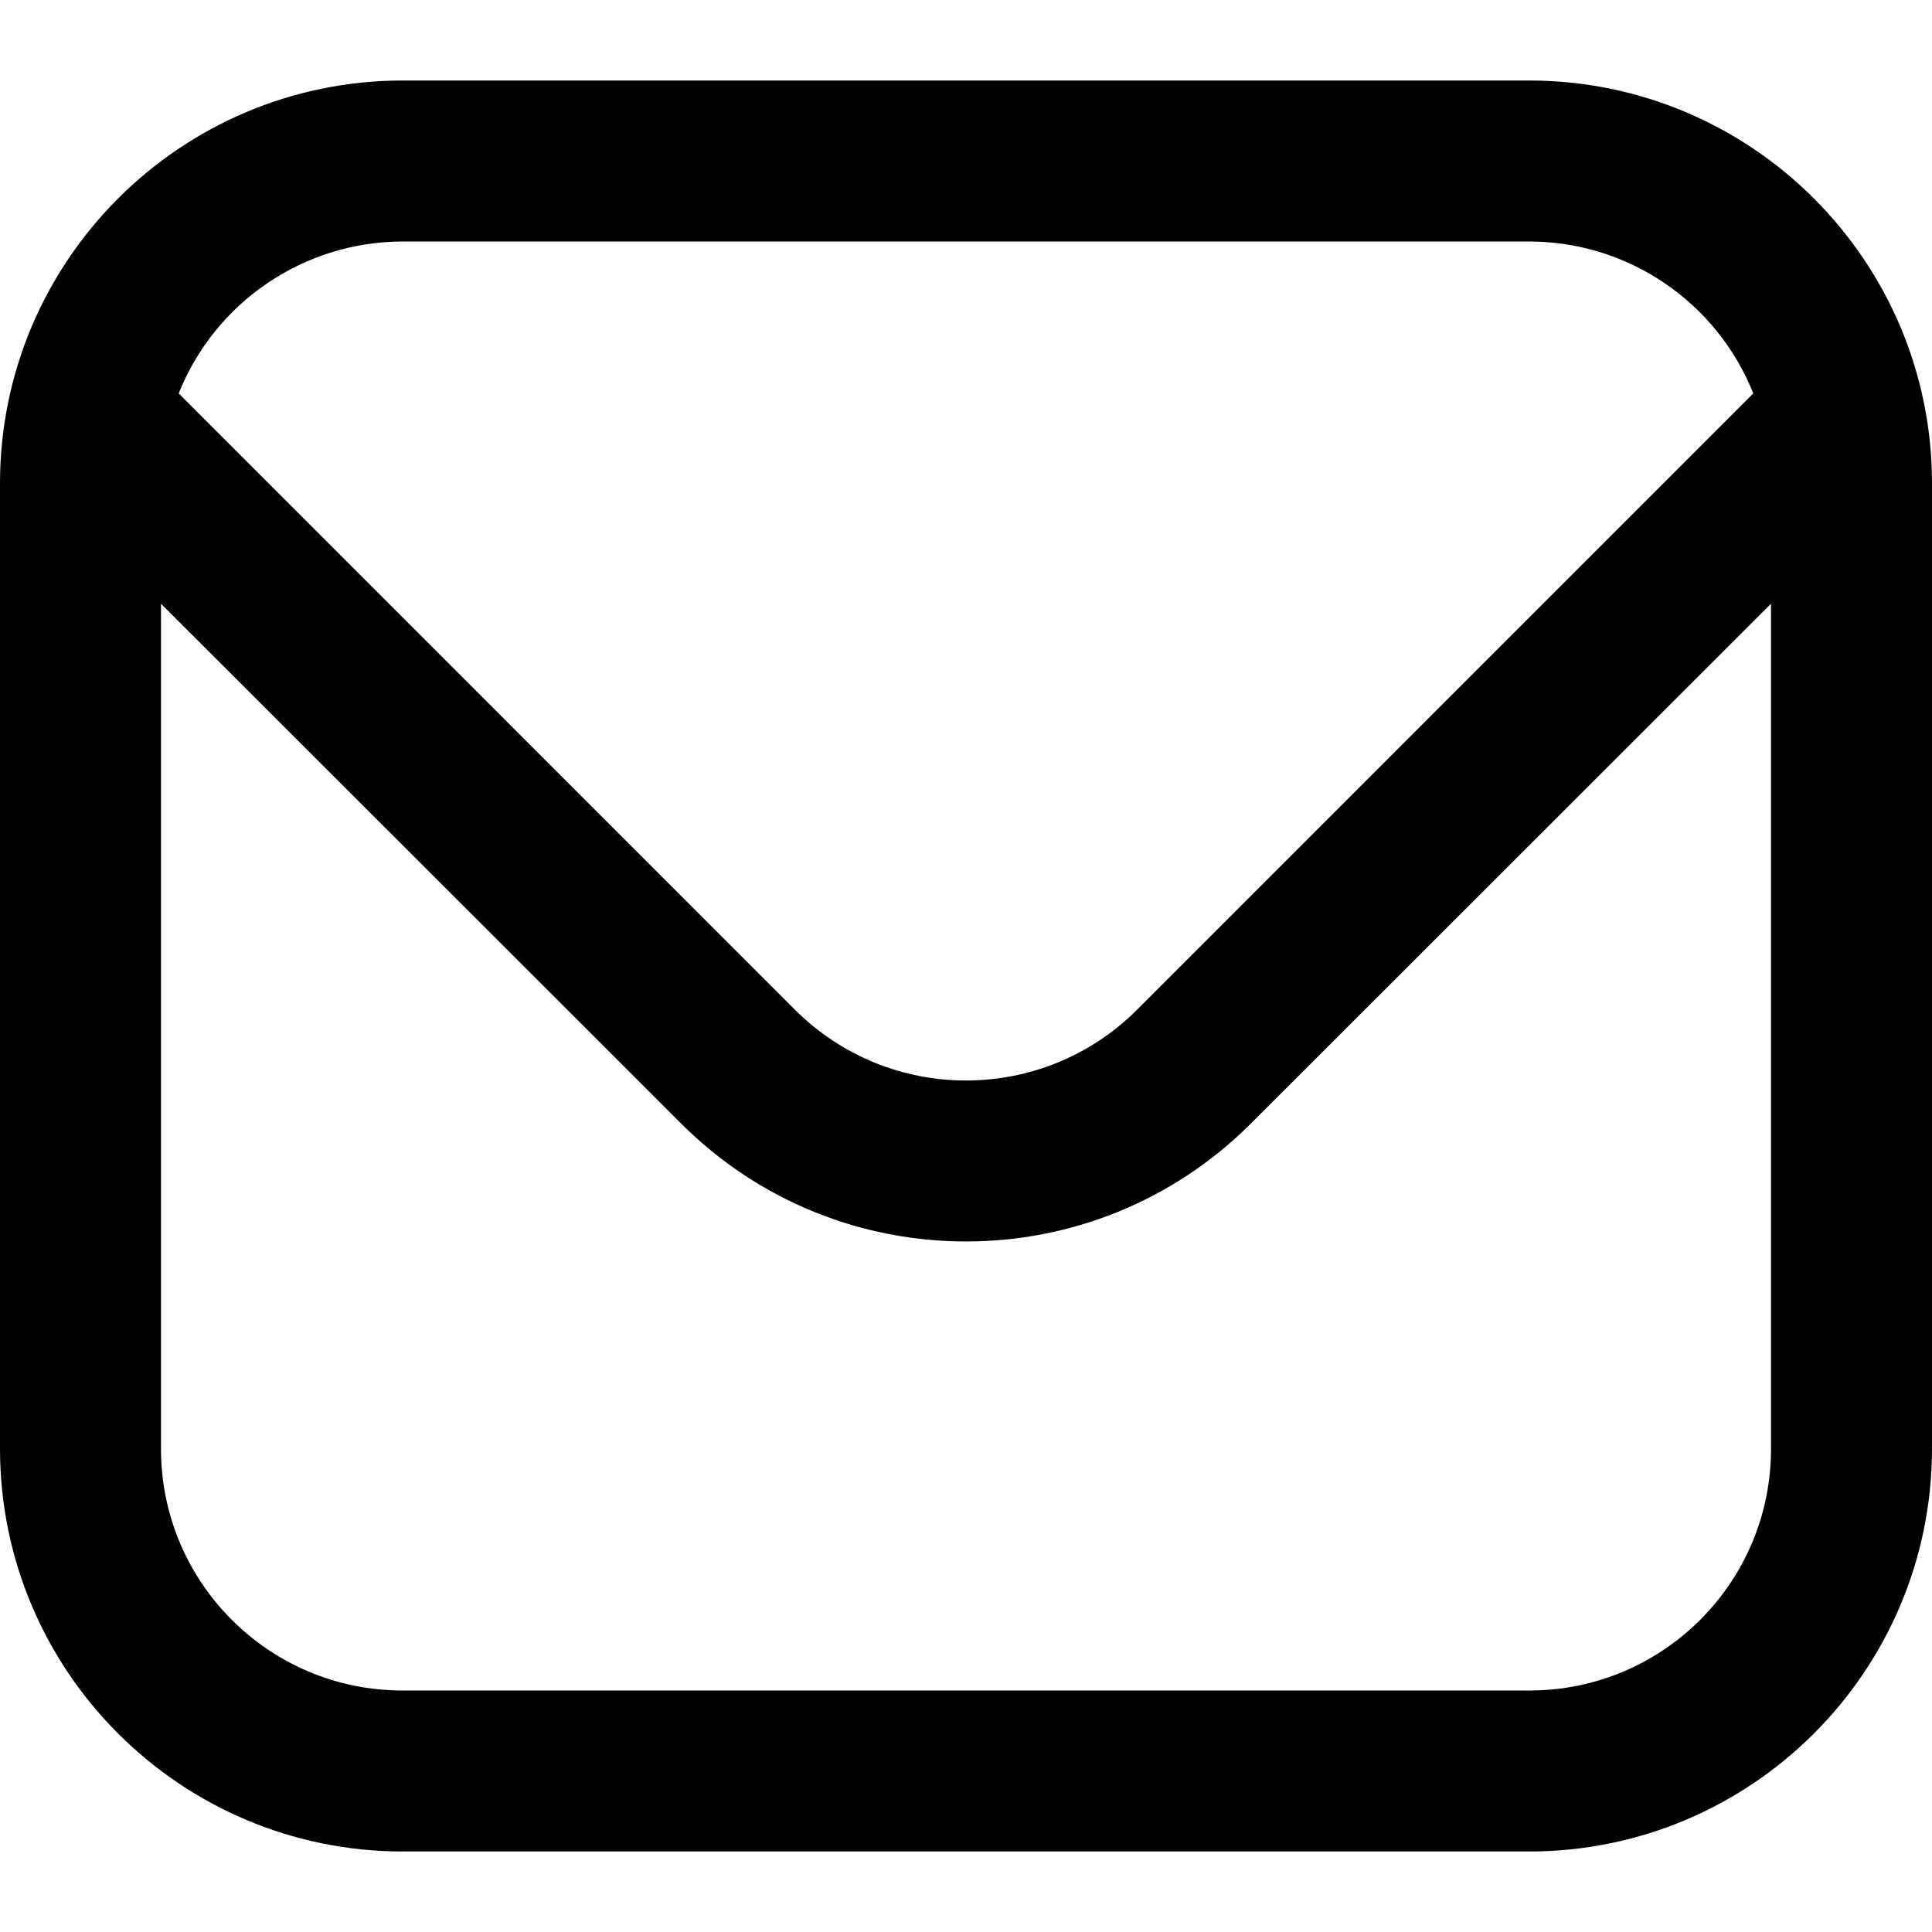
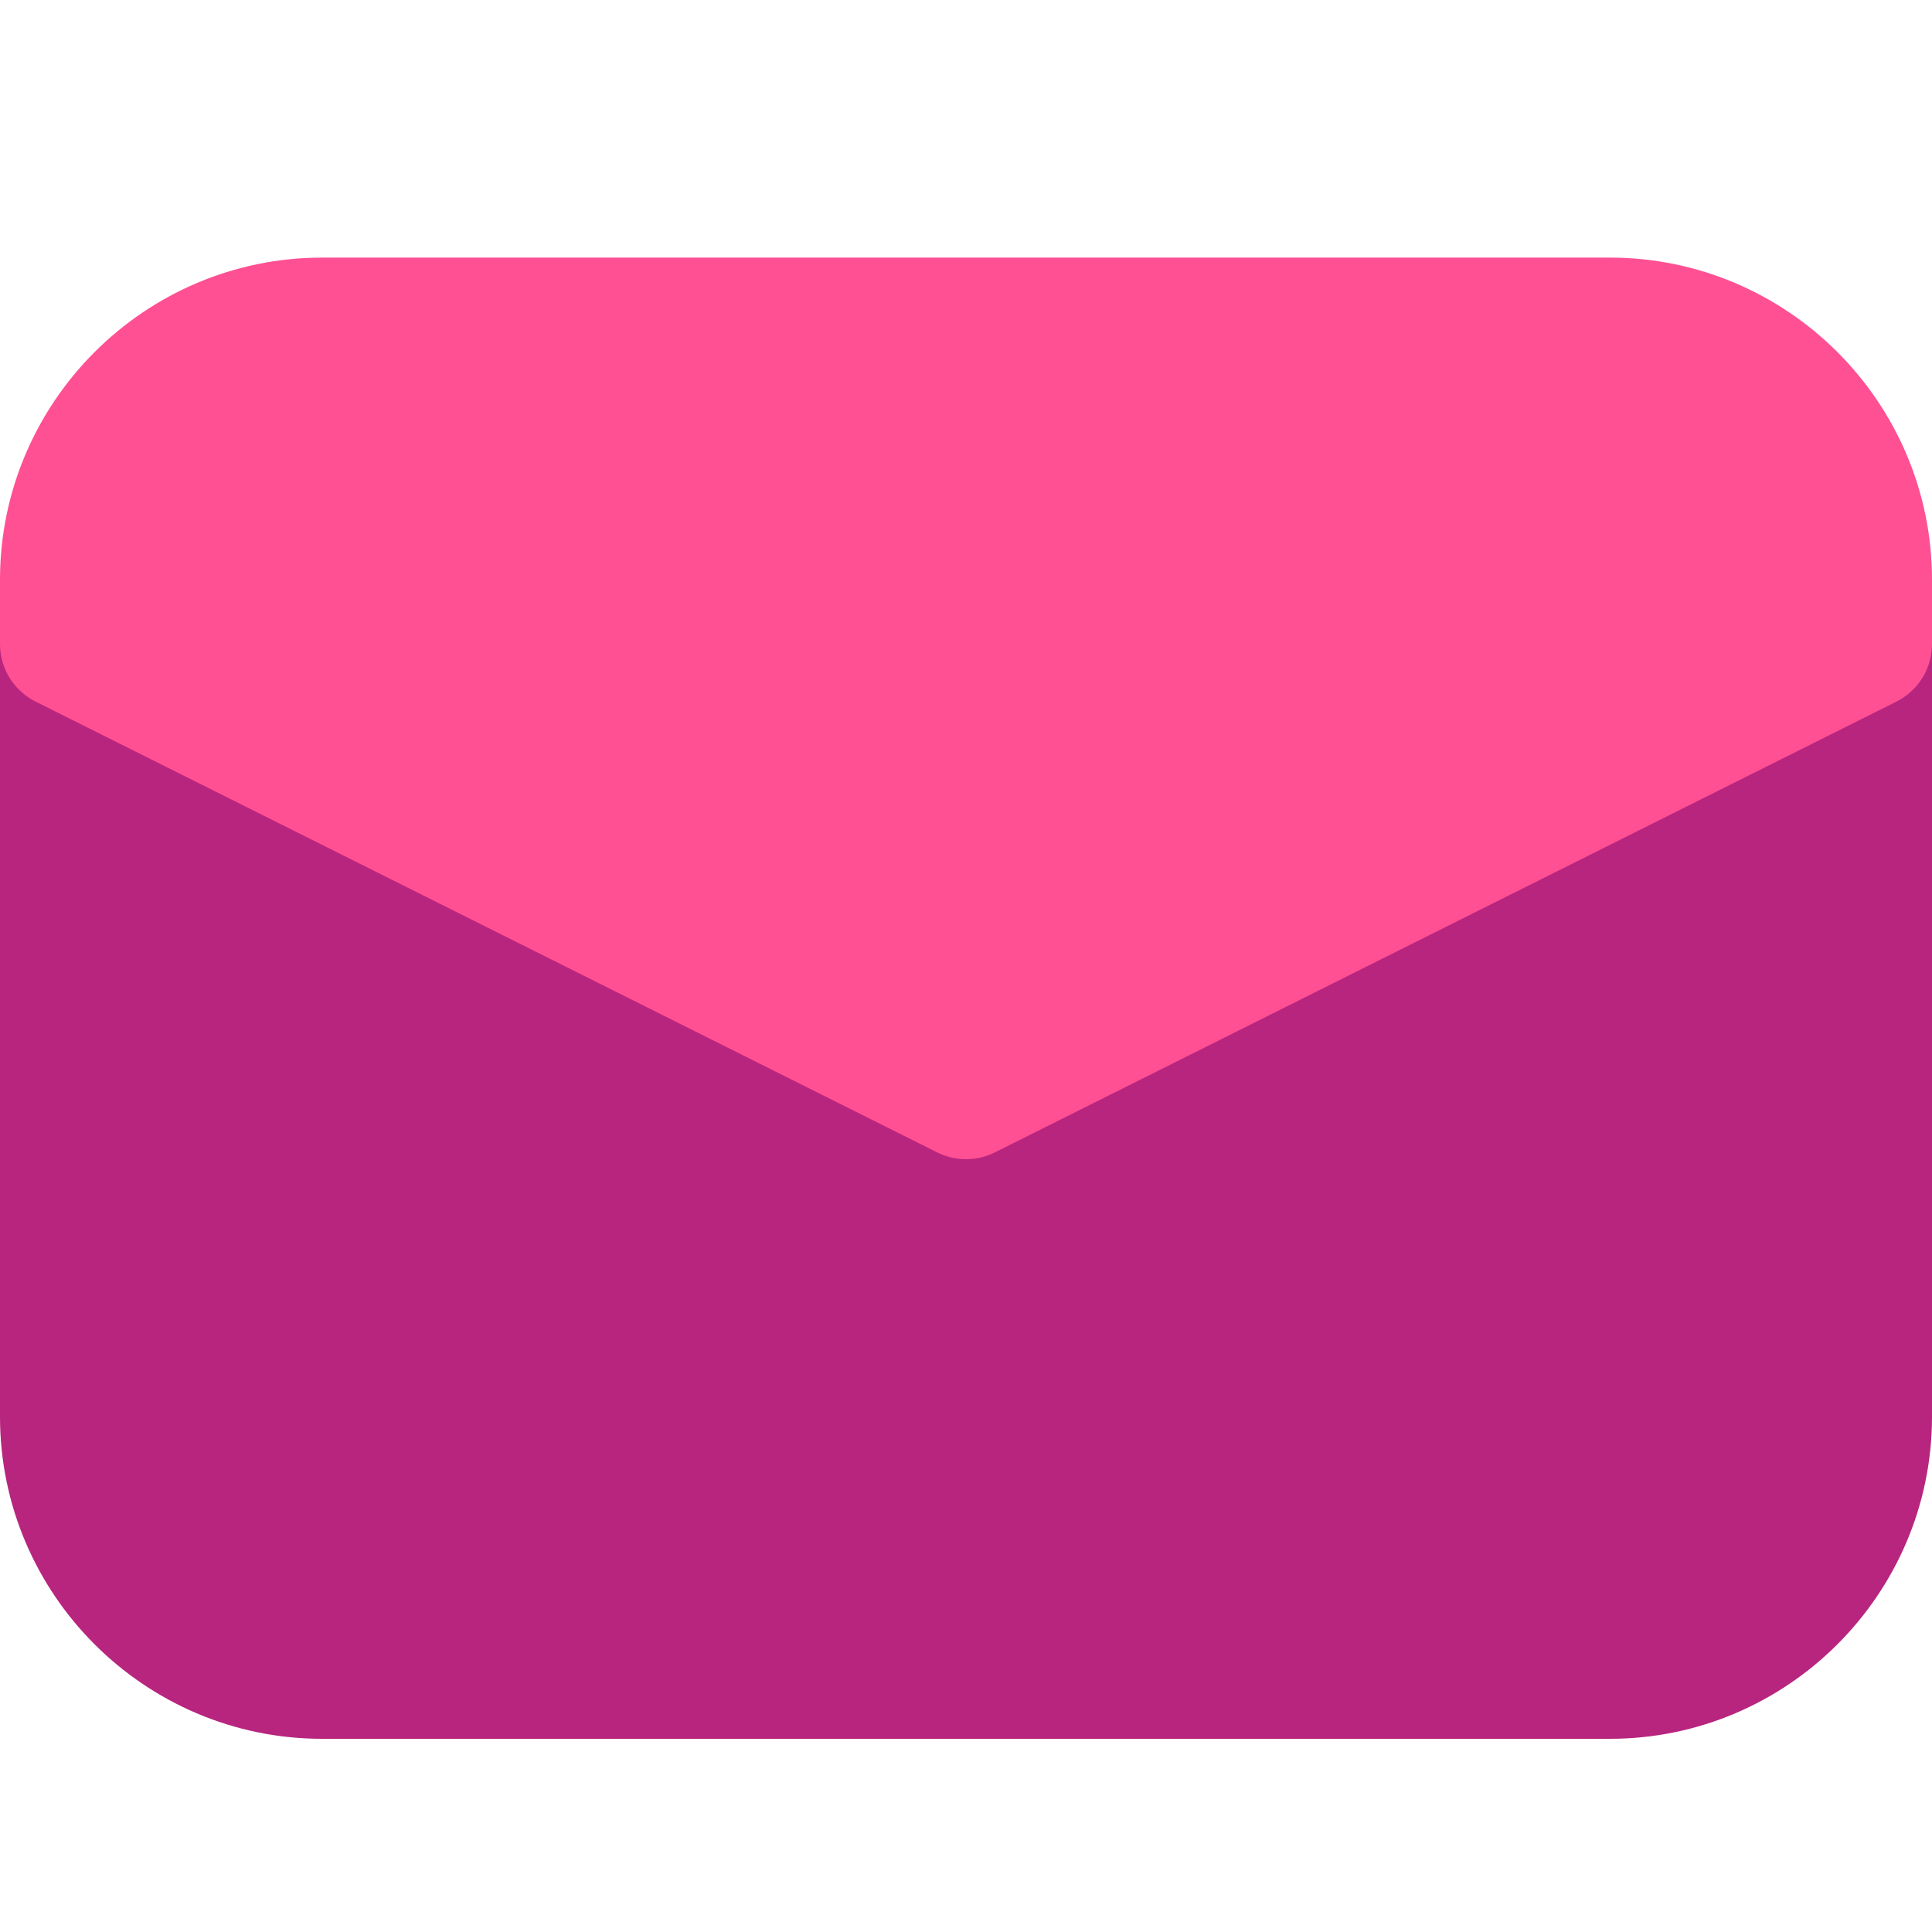
- <svg xmlns="http://www.w3.org/2000/svg" id="Outline" viewBox="0 0 24 24" width="512" height="512">
-   <path d="M19,1H5A5.006,5.006,0,0,0,0,6V18a5.006,5.006,0,0,0,5,5H19a5.006,5.006,0,0,0,5-5V6A5.006,5.006,0,0,0,19,1ZM5,3H19a3,3,0,0,1,2.78,1.887l-7.658,7.659a3.007,3.007,0,0,1-4.244,0L2.22,4.887A3,3,0,0,1,5,3ZM19,21H5a3,3,0,0,1-3-3V7.5L8.464,13.96a5.007,5.007,0,0,0,7.072,0L22,7.5V18A3,3,0,0,1,19,21Z" />
+ <svg xmlns="http://www.w3.org/2000/svg" version="1.1" id="Layer_1" viewBox="0 0 30 30" xml:space="preserve">
+   <style type="text/css">
+ 	.st0{fill:none;stroke:#6C3DB7;stroke-width:4;stroke-linecap:round;stroke-linejoin:round;stroke-miterlimit:10;}
+ 	.st1{fill:none;stroke:#1F992A;stroke-width:4;stroke-linecap:round;stroke-linejoin:round;stroke-miterlimit:10;}
+ 	.st2{fill:none;stroke:#6A83BA;stroke-width:4;stroke-linecap:round;stroke-linejoin:round;stroke-miterlimit:10;}
+ 	.st3{fill:#8A8AFF;stroke:#8A8AFF;stroke-width:2;stroke-linecap:round;stroke-linejoin:round;stroke-miterlimit:10;}
+ 	.st4{fill:#6C3DB7;stroke:#6C3DB7;stroke-width:2;stroke-linecap:round;stroke-linejoin:round;stroke-miterlimit:10;}
+ 	.st5{fill:#A576FF;stroke:#A576FF;stroke-width:2;stroke-linecap:round;stroke-linejoin:round;stroke-miterlimit:10;}
+ 	.st6{fill:#F2BB41;stroke:#F2BB41;stroke-width:2;stroke-linecap:round;stroke-linejoin:round;stroke-miterlimit:10;}
+ 	.st7{fill:#E08838;stroke:#E08838;stroke-width:2;stroke-linecap:round;stroke-linejoin:round;stroke-miterlimit:10;}
+ 	.st8{fill:#1F992A;stroke:#1F992A;stroke-width:2;stroke-linecap:round;stroke-linejoin:round;stroke-miterlimit:10;}
+ 	.st9{fill:#5EC11E;stroke:#5EC11E;stroke-width:2;stroke-linecap:round;stroke-linejoin:round;stroke-miterlimit:10;}
+ 	.st10{fill:#E3FAFF;stroke:#E3FAFF;stroke-width:2;stroke-linecap:round;stroke-linejoin:round;stroke-miterlimit:10;}
+ 	.st11{fill:#FF5093;stroke:#FF5093;stroke-width:2;stroke-linecap:round;stroke-linejoin:round;stroke-miterlimit:10;}
+ 	.st12{fill:#B7257F;stroke:#B7257F;stroke-width:2;stroke-linecap:round;stroke-linejoin:round;stroke-miterlimit:10;}
+ 	.st13{fill:#5189E5;stroke:#5189E5;stroke-width:2;stroke-linecap:round;stroke-linejoin:round;stroke-miterlimit:10;}
+ 	.st14{fill:#6EBAFF;stroke:#6EBAFF;stroke-width:2;stroke-linecap:round;stroke-linejoin:round;stroke-miterlimit:10;}
+ 	.st15{fill:#EDD977;stroke:#EDD977;stroke-width:2;stroke-linecap:round;stroke-linejoin:round;stroke-miterlimit:10;}
+ 	.st16{fill:#8C43FF;stroke:#8C43FF;stroke-width:2;stroke-linecap:round;stroke-linejoin:round;stroke-miterlimit:10;}
+ 	.st17{fill:#5252BA;stroke:#5252BA;stroke-width:2;stroke-linecap:round;stroke-linejoin:round;stroke-miterlimit:10;}
+ 	.st18{fill:none;stroke:#E3FAFF;stroke-width:4;stroke-linecap:round;stroke-linejoin:round;stroke-miterlimit:10;}
+ 	.st19{fill:#354C75;stroke:#354C75;stroke-width:2;stroke-linecap:round;stroke-linejoin:round;stroke-miterlimit:10;}
+ </style>
+   <path class="st12" d="M25,26H5c-2.2,0-4-1.8-4-4V10h28v12C29,24.2,27.2,26,25,26z" />
+   <path class="st11" d="M29,10l-14,7L1,10V9c0-2.2,1.8-4,4-4h20c2.2,0,4,1.8,4,4V10z" />
</svg>
